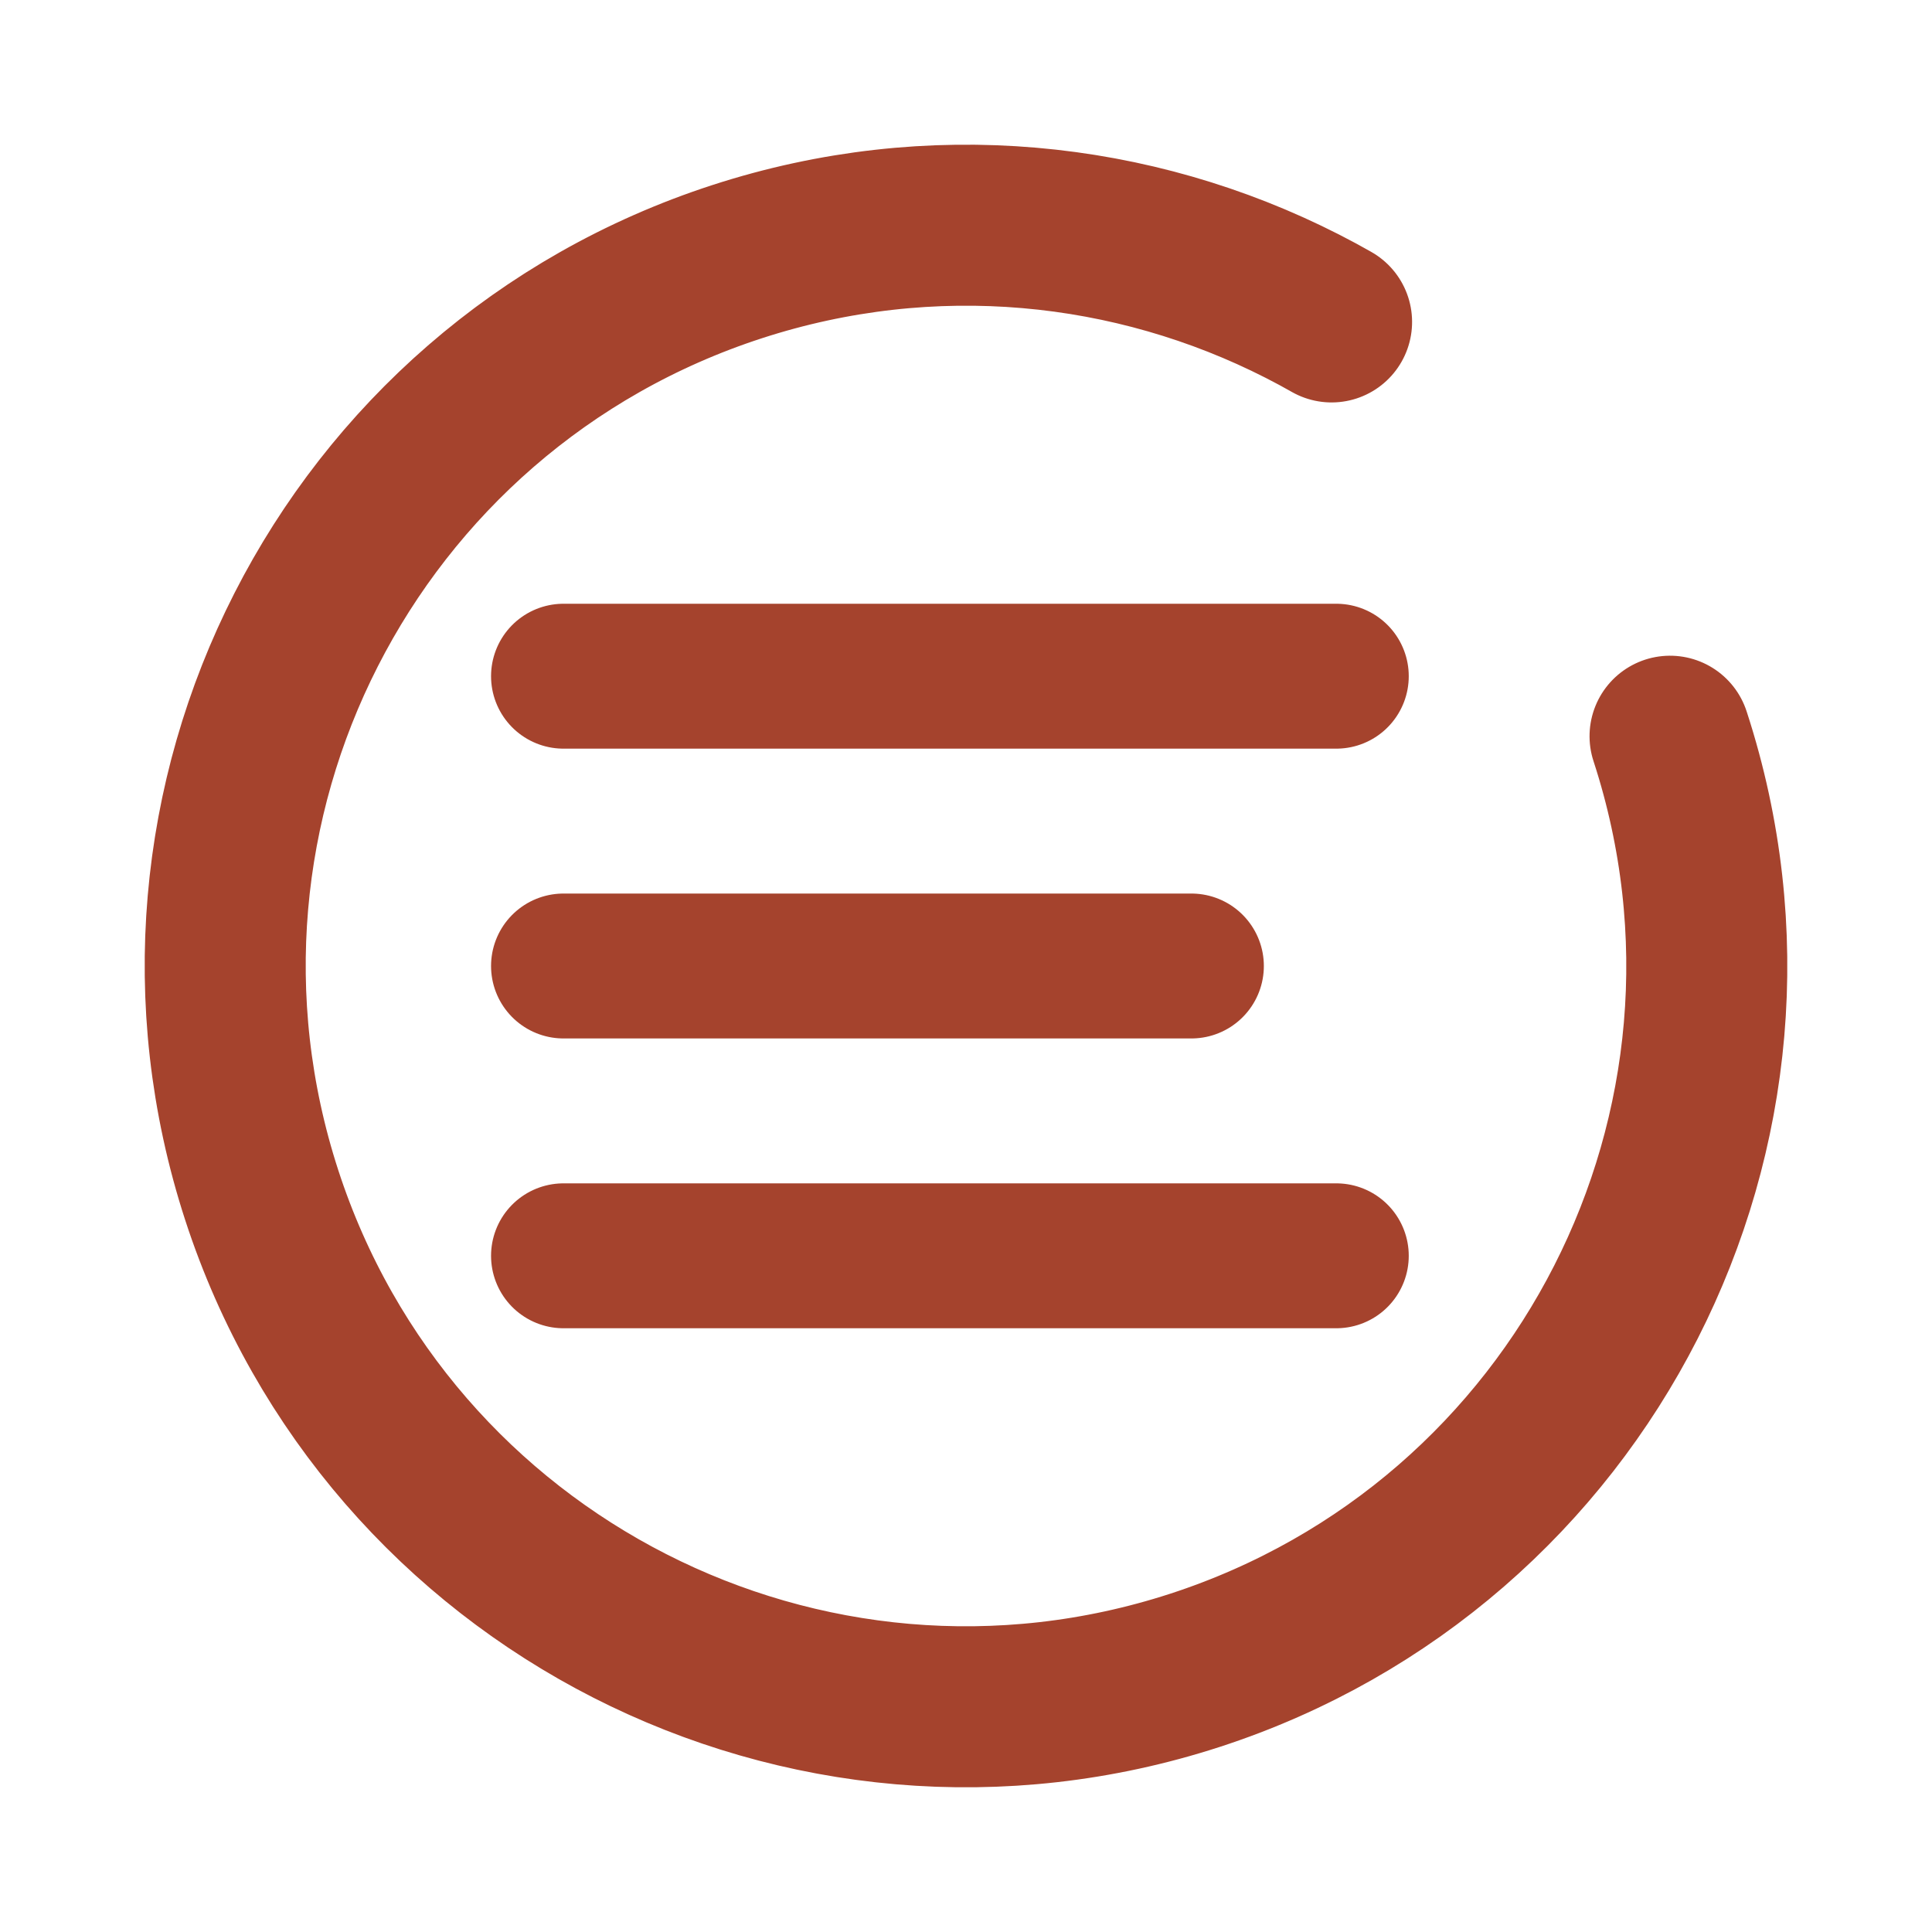
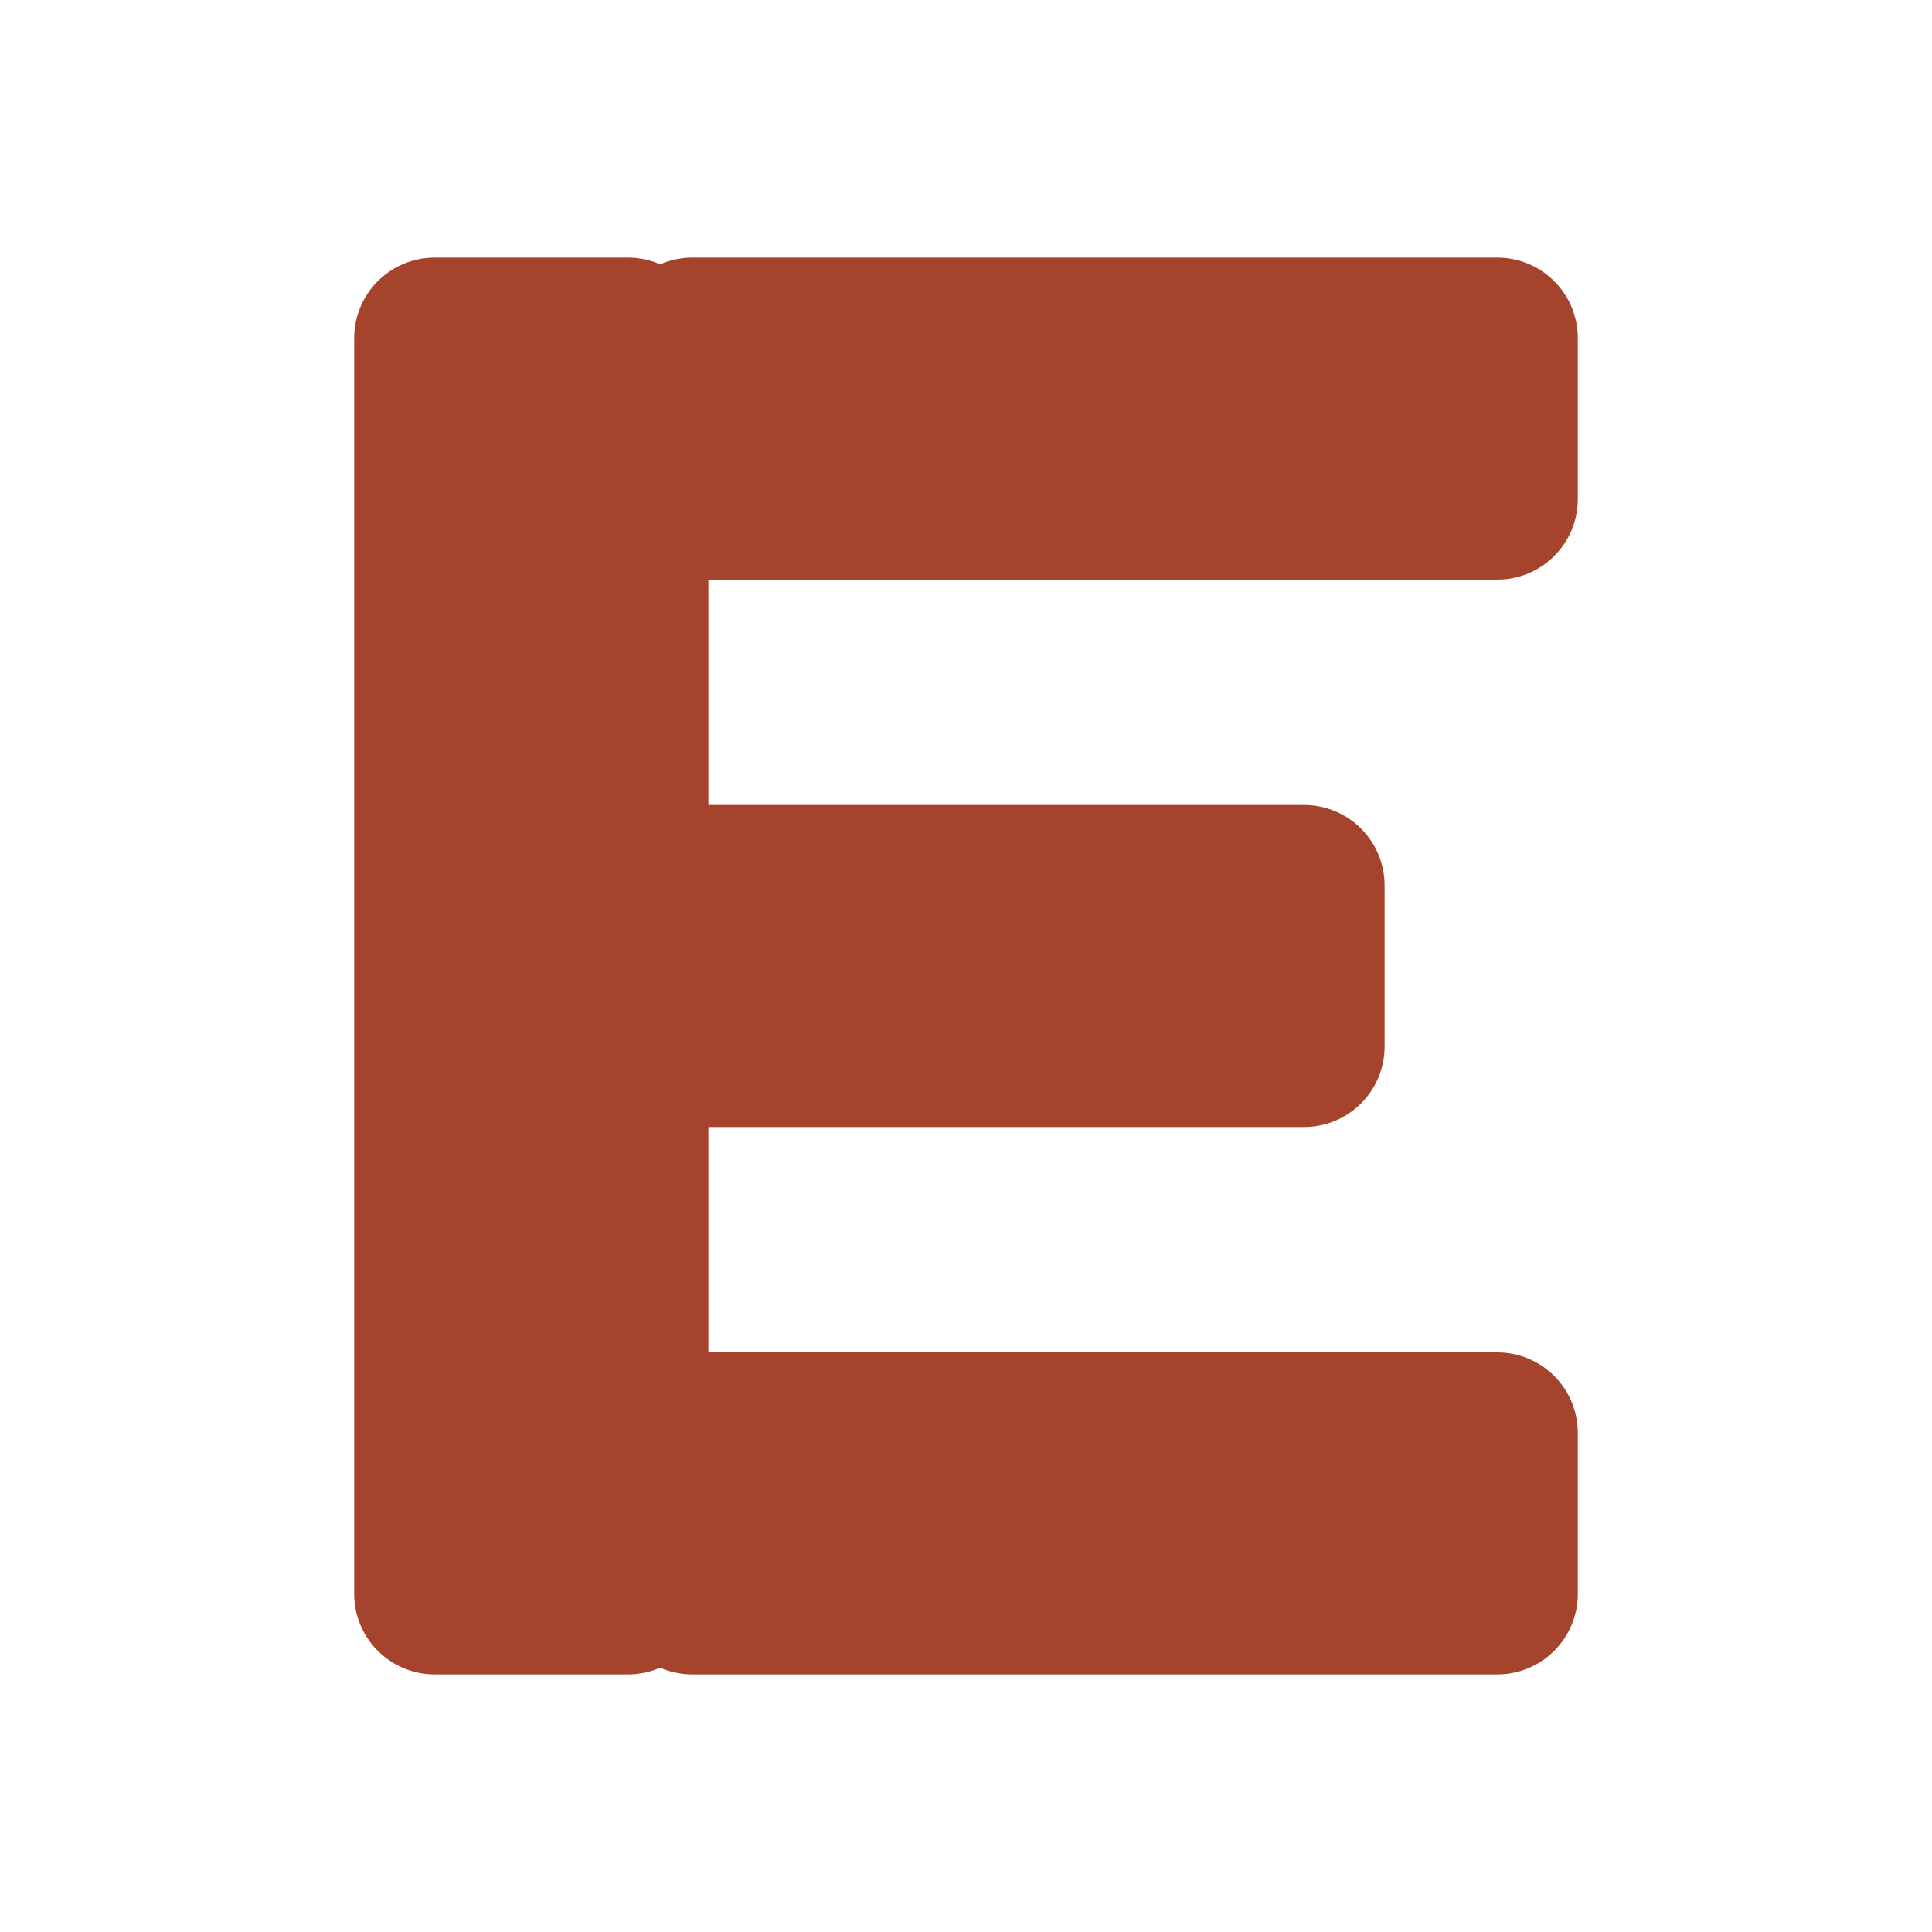
- <svg xmlns="http://www.w3.org/2000/svg" viewBox="0 0 120 120" role="img" aria-labelledby="title">
-   <circle cx="60" cy="60" r="46" fill="none" stroke="#A5432D" stroke-width="10" stroke-linecap="round" stroke-dasharray="255 34" transform="rotate(-18 60 60)" />
-   <path d="M35 42h48M35 60h39M35 78h48" fill="none" stroke="#A5432D" stroke-width="9" stroke-linecap="round" />
+ <svg xmlns="http://www.w3.org/2000/svg" viewBox="0 0 120 120" role="img" aria-labelledby="title desc">
+   <g fill="#A5432D">
+     <rect x="22" y="16" width="22" height="88" rx="5" />
+     <rect x="38" y="16" width="60" height="20" rx="5" />
+     <rect x="38" y="50" width="48" height="20" rx="5" />
+     <rect x="38" y="84" width="60" height="20" rx="5" />
+   </g>
</svg>
